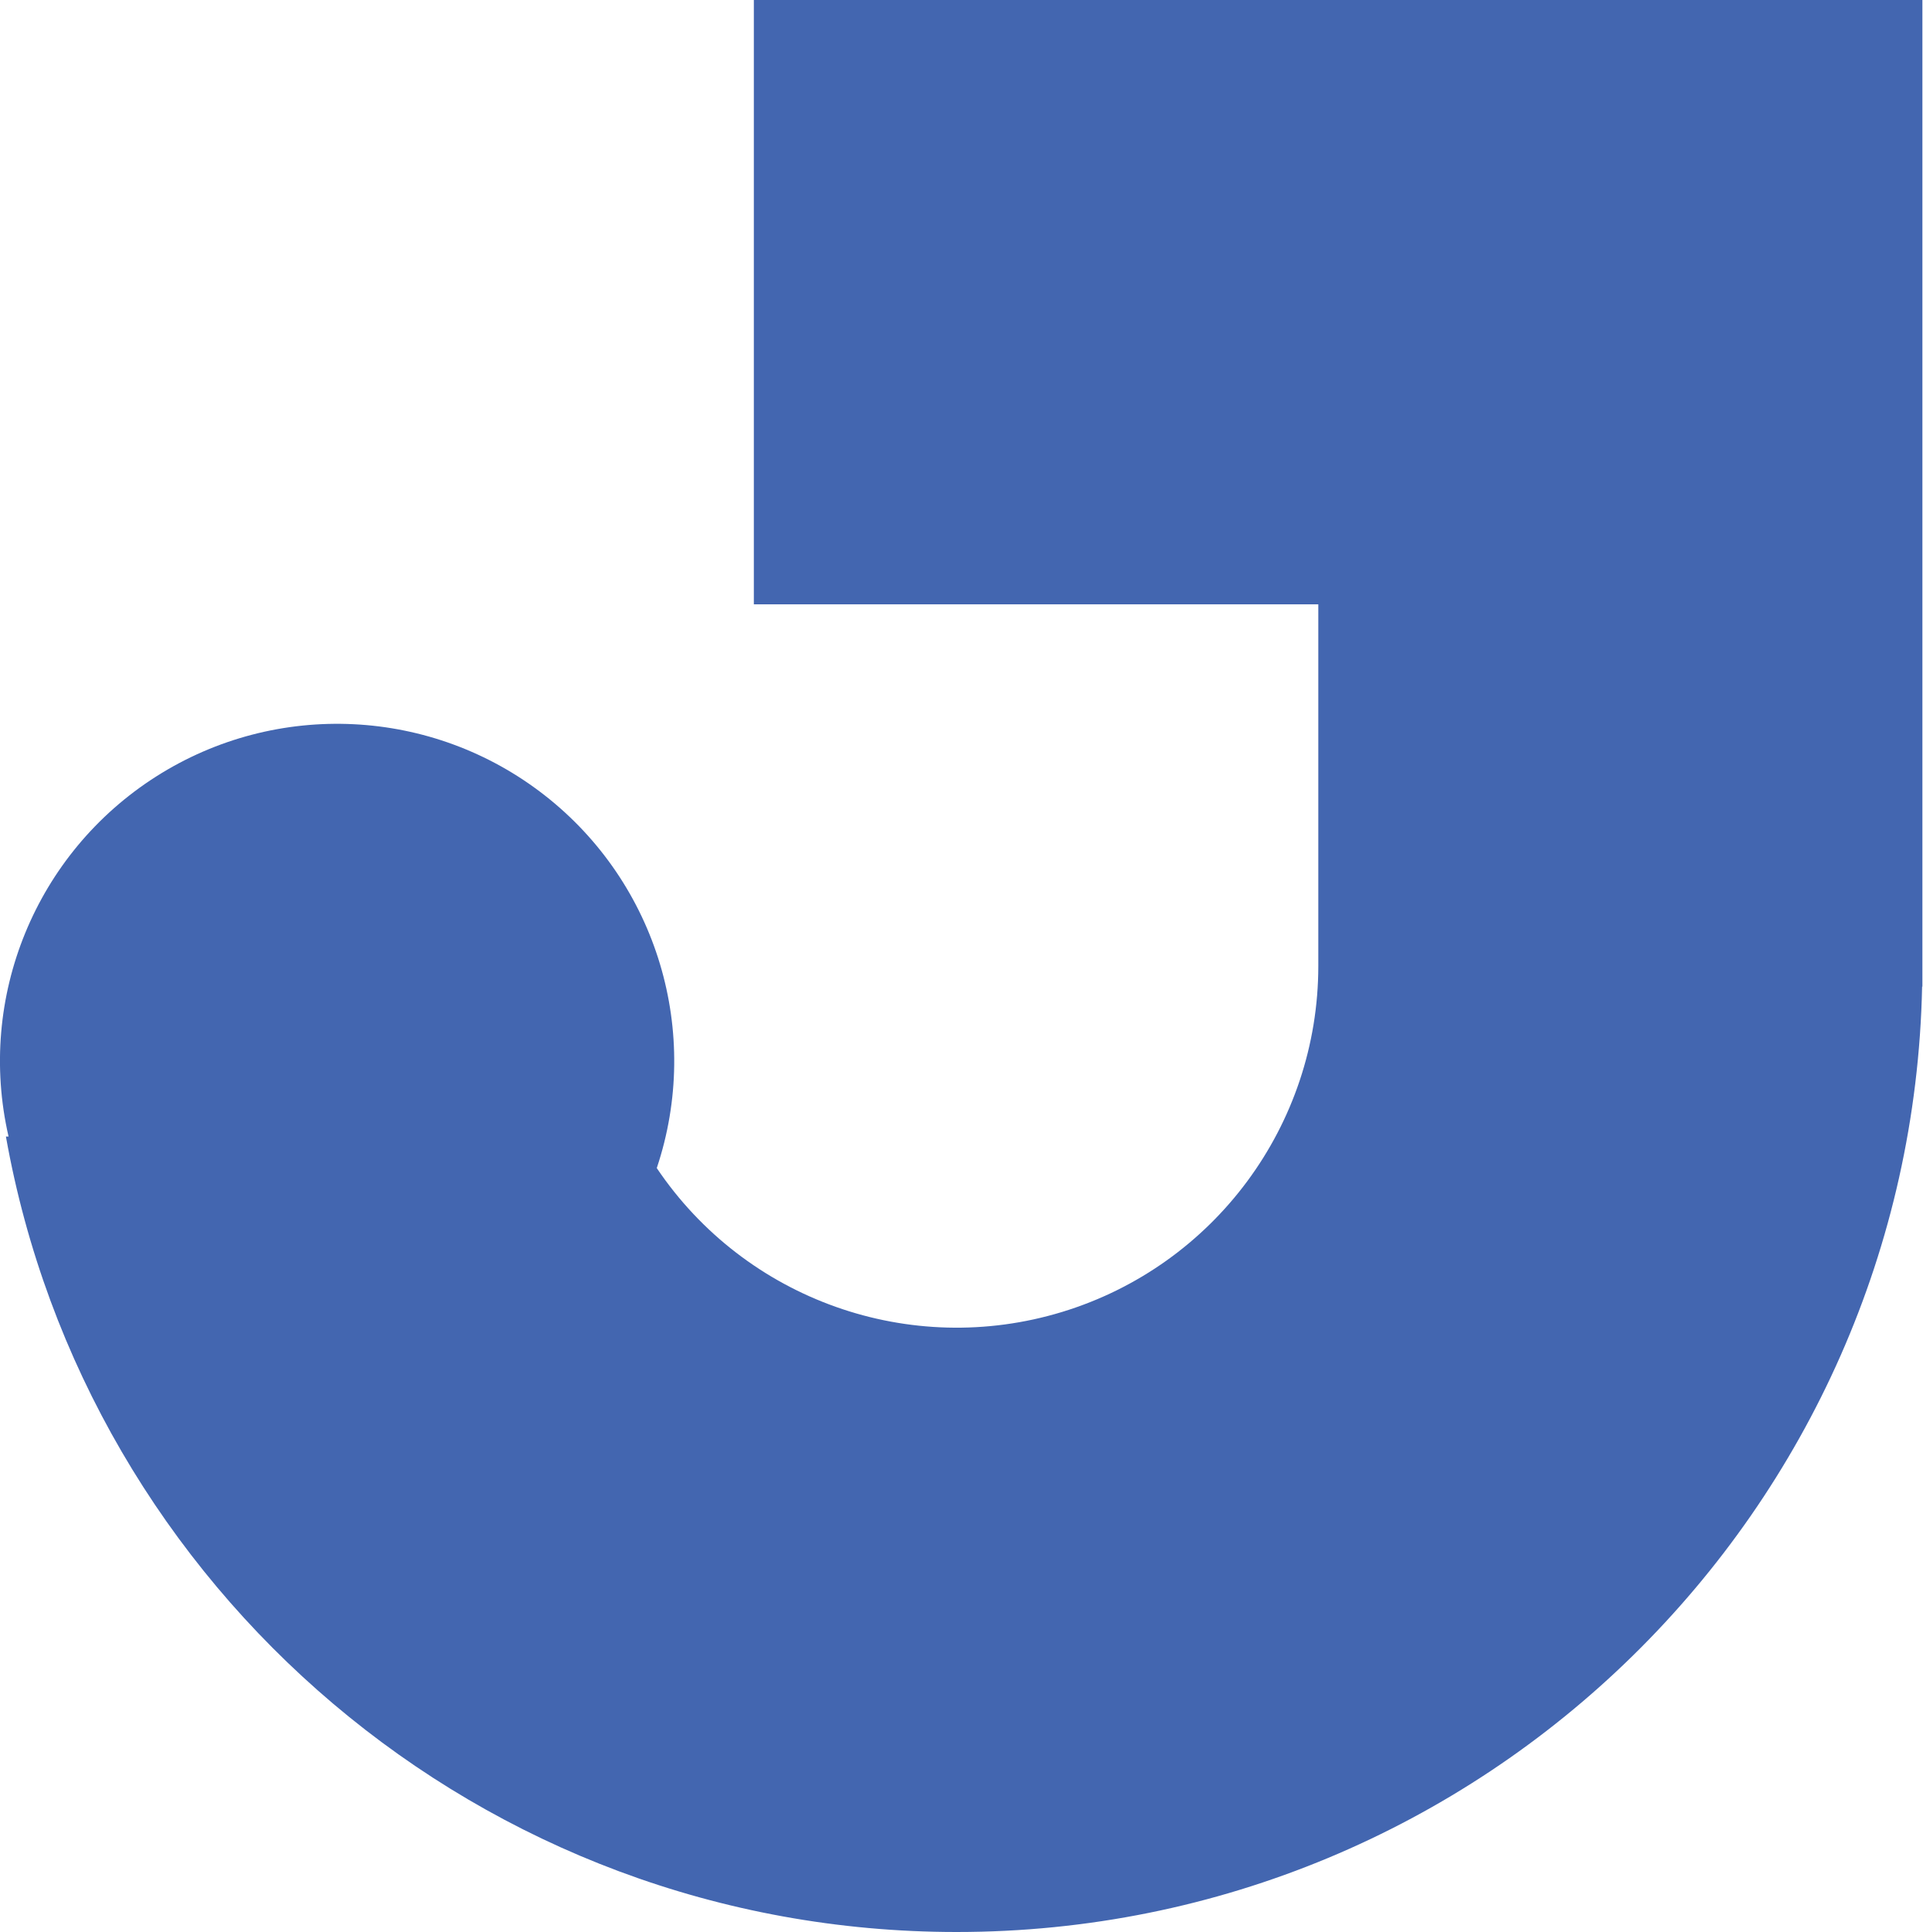
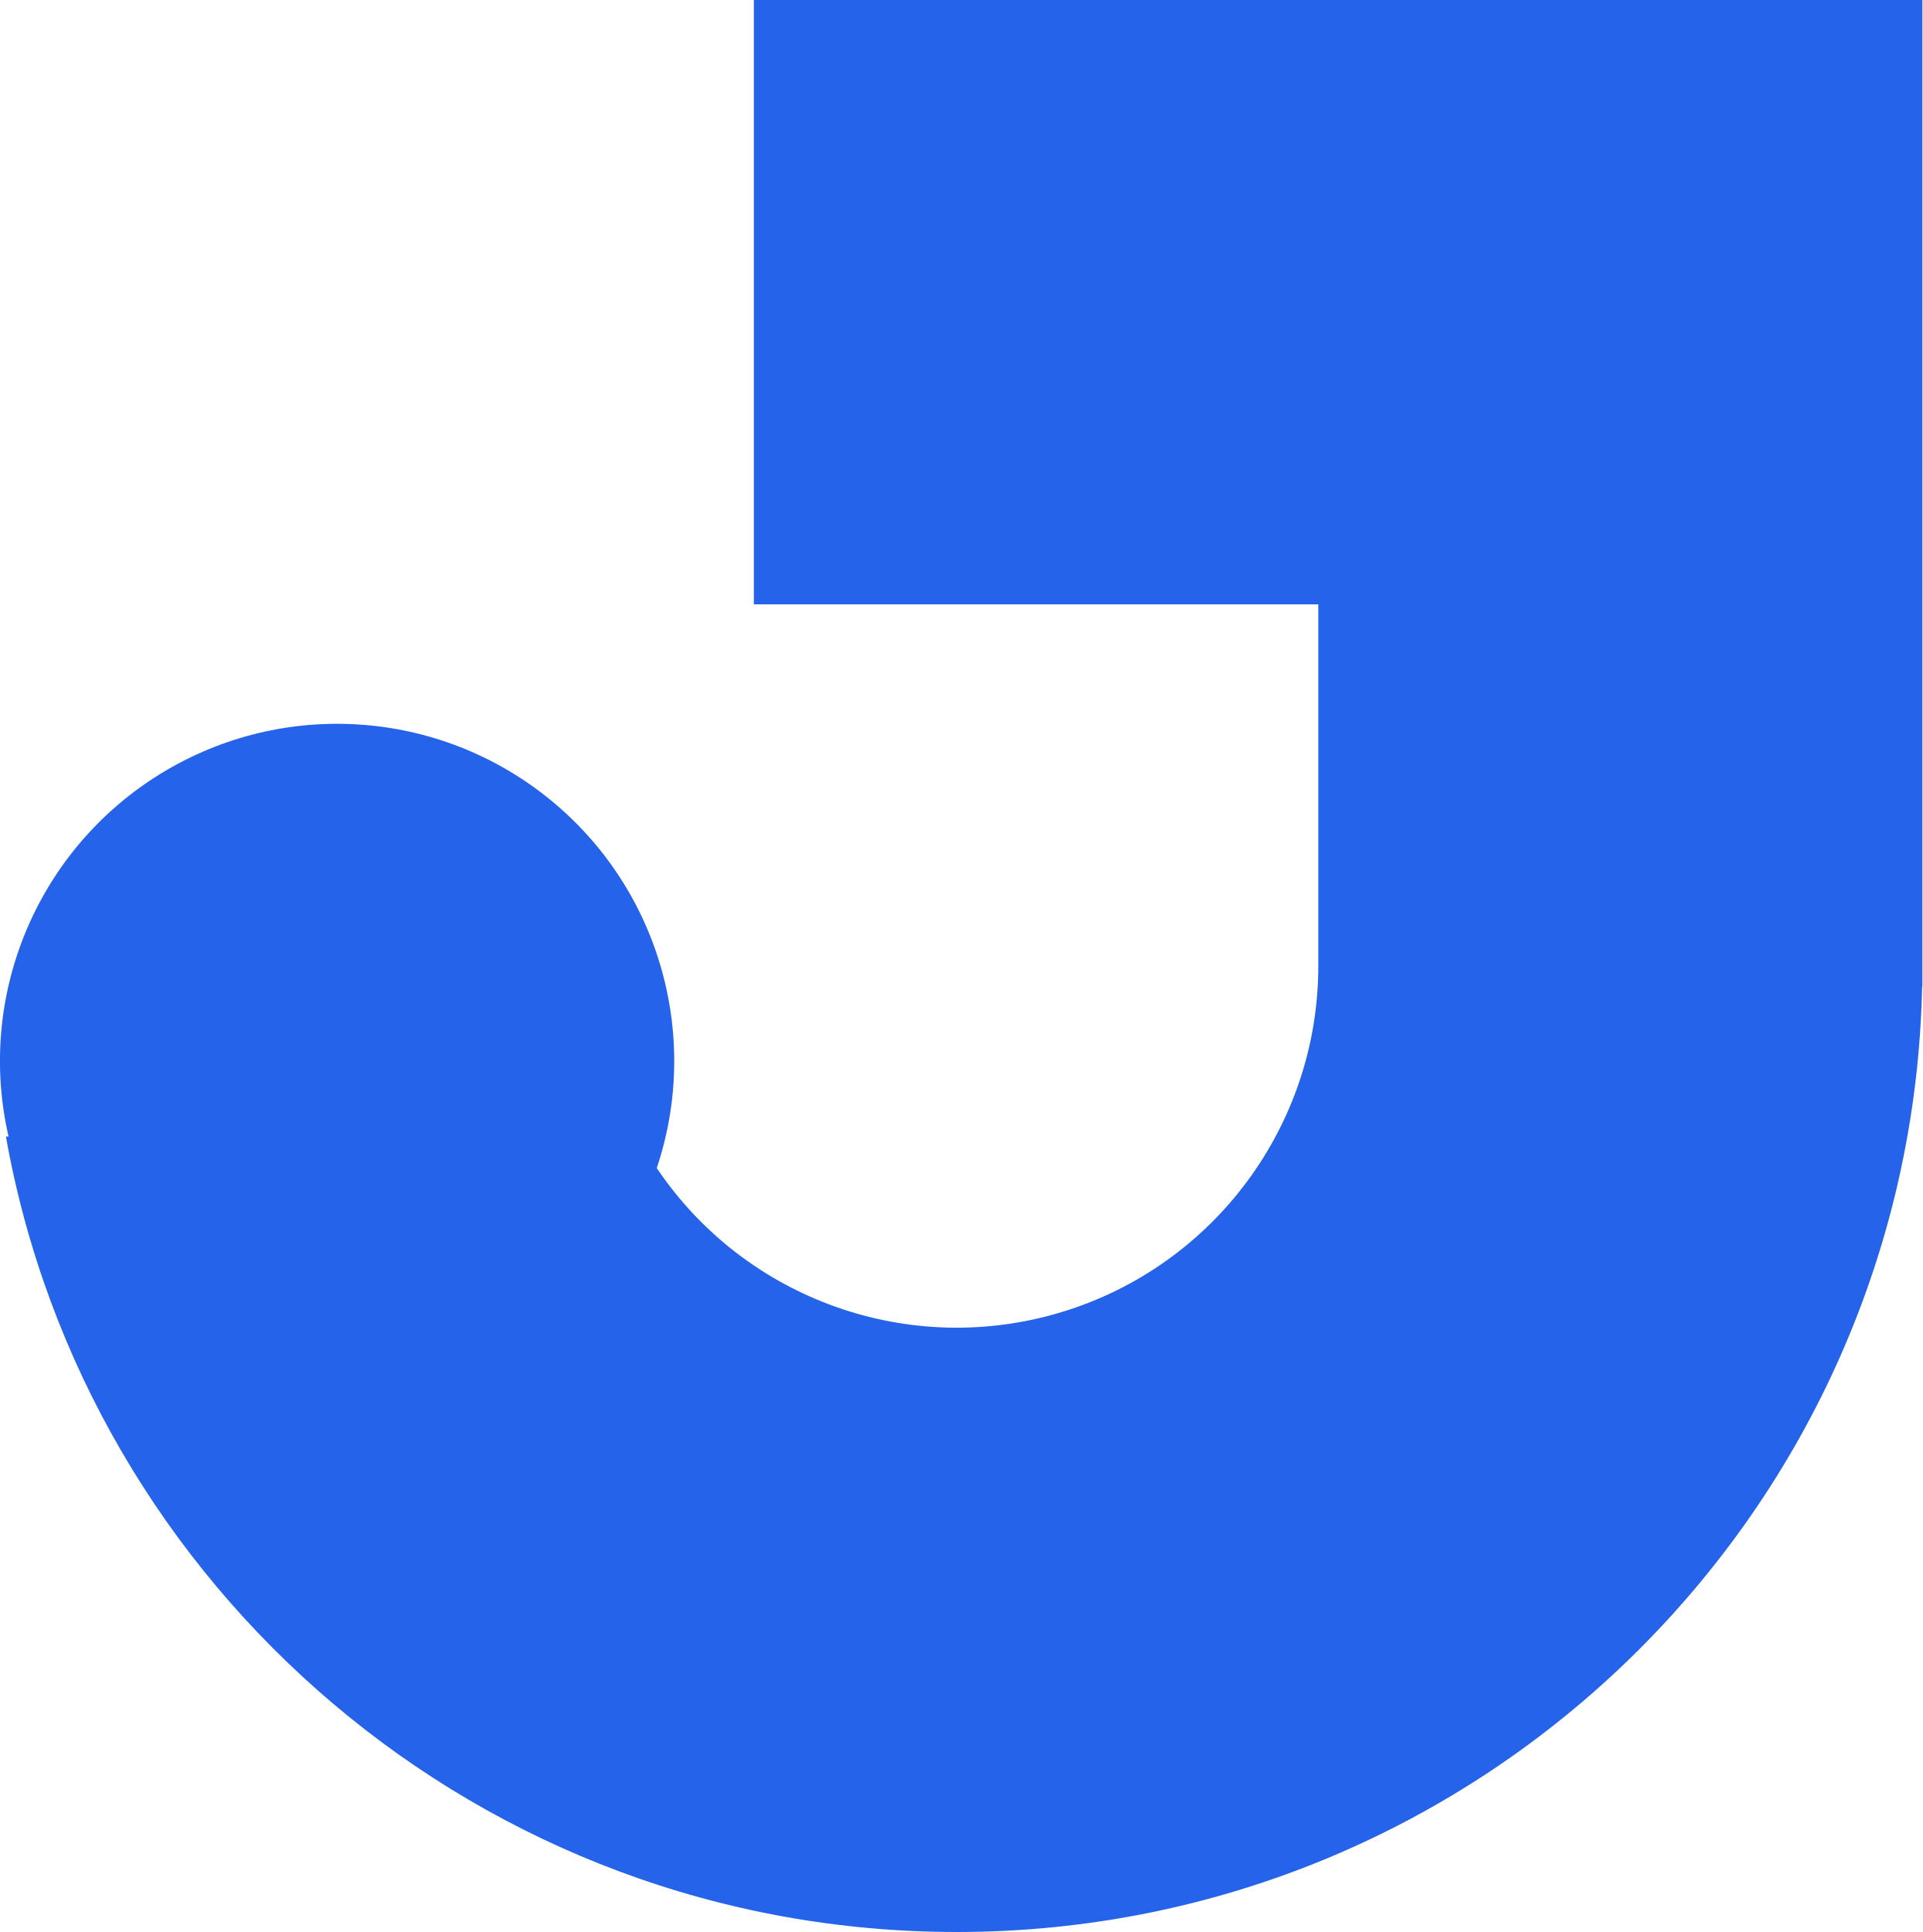
- <svg xmlns="http://www.w3.org/2000/svg" viewBox="0 0 727.95 731.38">
+ <svg xmlns="http://www.w3.org/2000/svg" id="Layer_1" data-name="Layer 1" viewBox="0 0 727.93 731.38">
  <defs>
-     <style>.cls-1{fill:#4366b0;}</style>
+     <style>.cls-1{fill:#2563eb;}</style>
  </defs>
-   <g id="Layer_1" data-name="Layer 1">
-     <path class="cls-1" d="M635.21,134.31H421.47V363.08H635.21V500h0a136.94,136.94,0,0,1-250.5,76.5,127.65,127.65,0,1,0-245.45-11.94h-1c30.5,171.17,180.08,301.13,360,301.13,199.35,0,361.43-159.52,365.59-357.88h.1V134.31Z" transform="translate(-136.02 -134.31)" />
+   <g id="Layer_1-2" data-name="Layer 1">
+     <path class="cls-1" d="M499.19,0H285.45V228.77H499.19V365.69h0a136.94,136.94,0,0,1-250.5,76.5A127.65,127.65,0,1,0,3.24,430.25h-1c30.5,171.17,180.08,301.13,360,301.13,199.35,0,361.43-159.52,365.59-357.88h.1V0Z" transform="translate(0)" />
  </g>
</svg>
